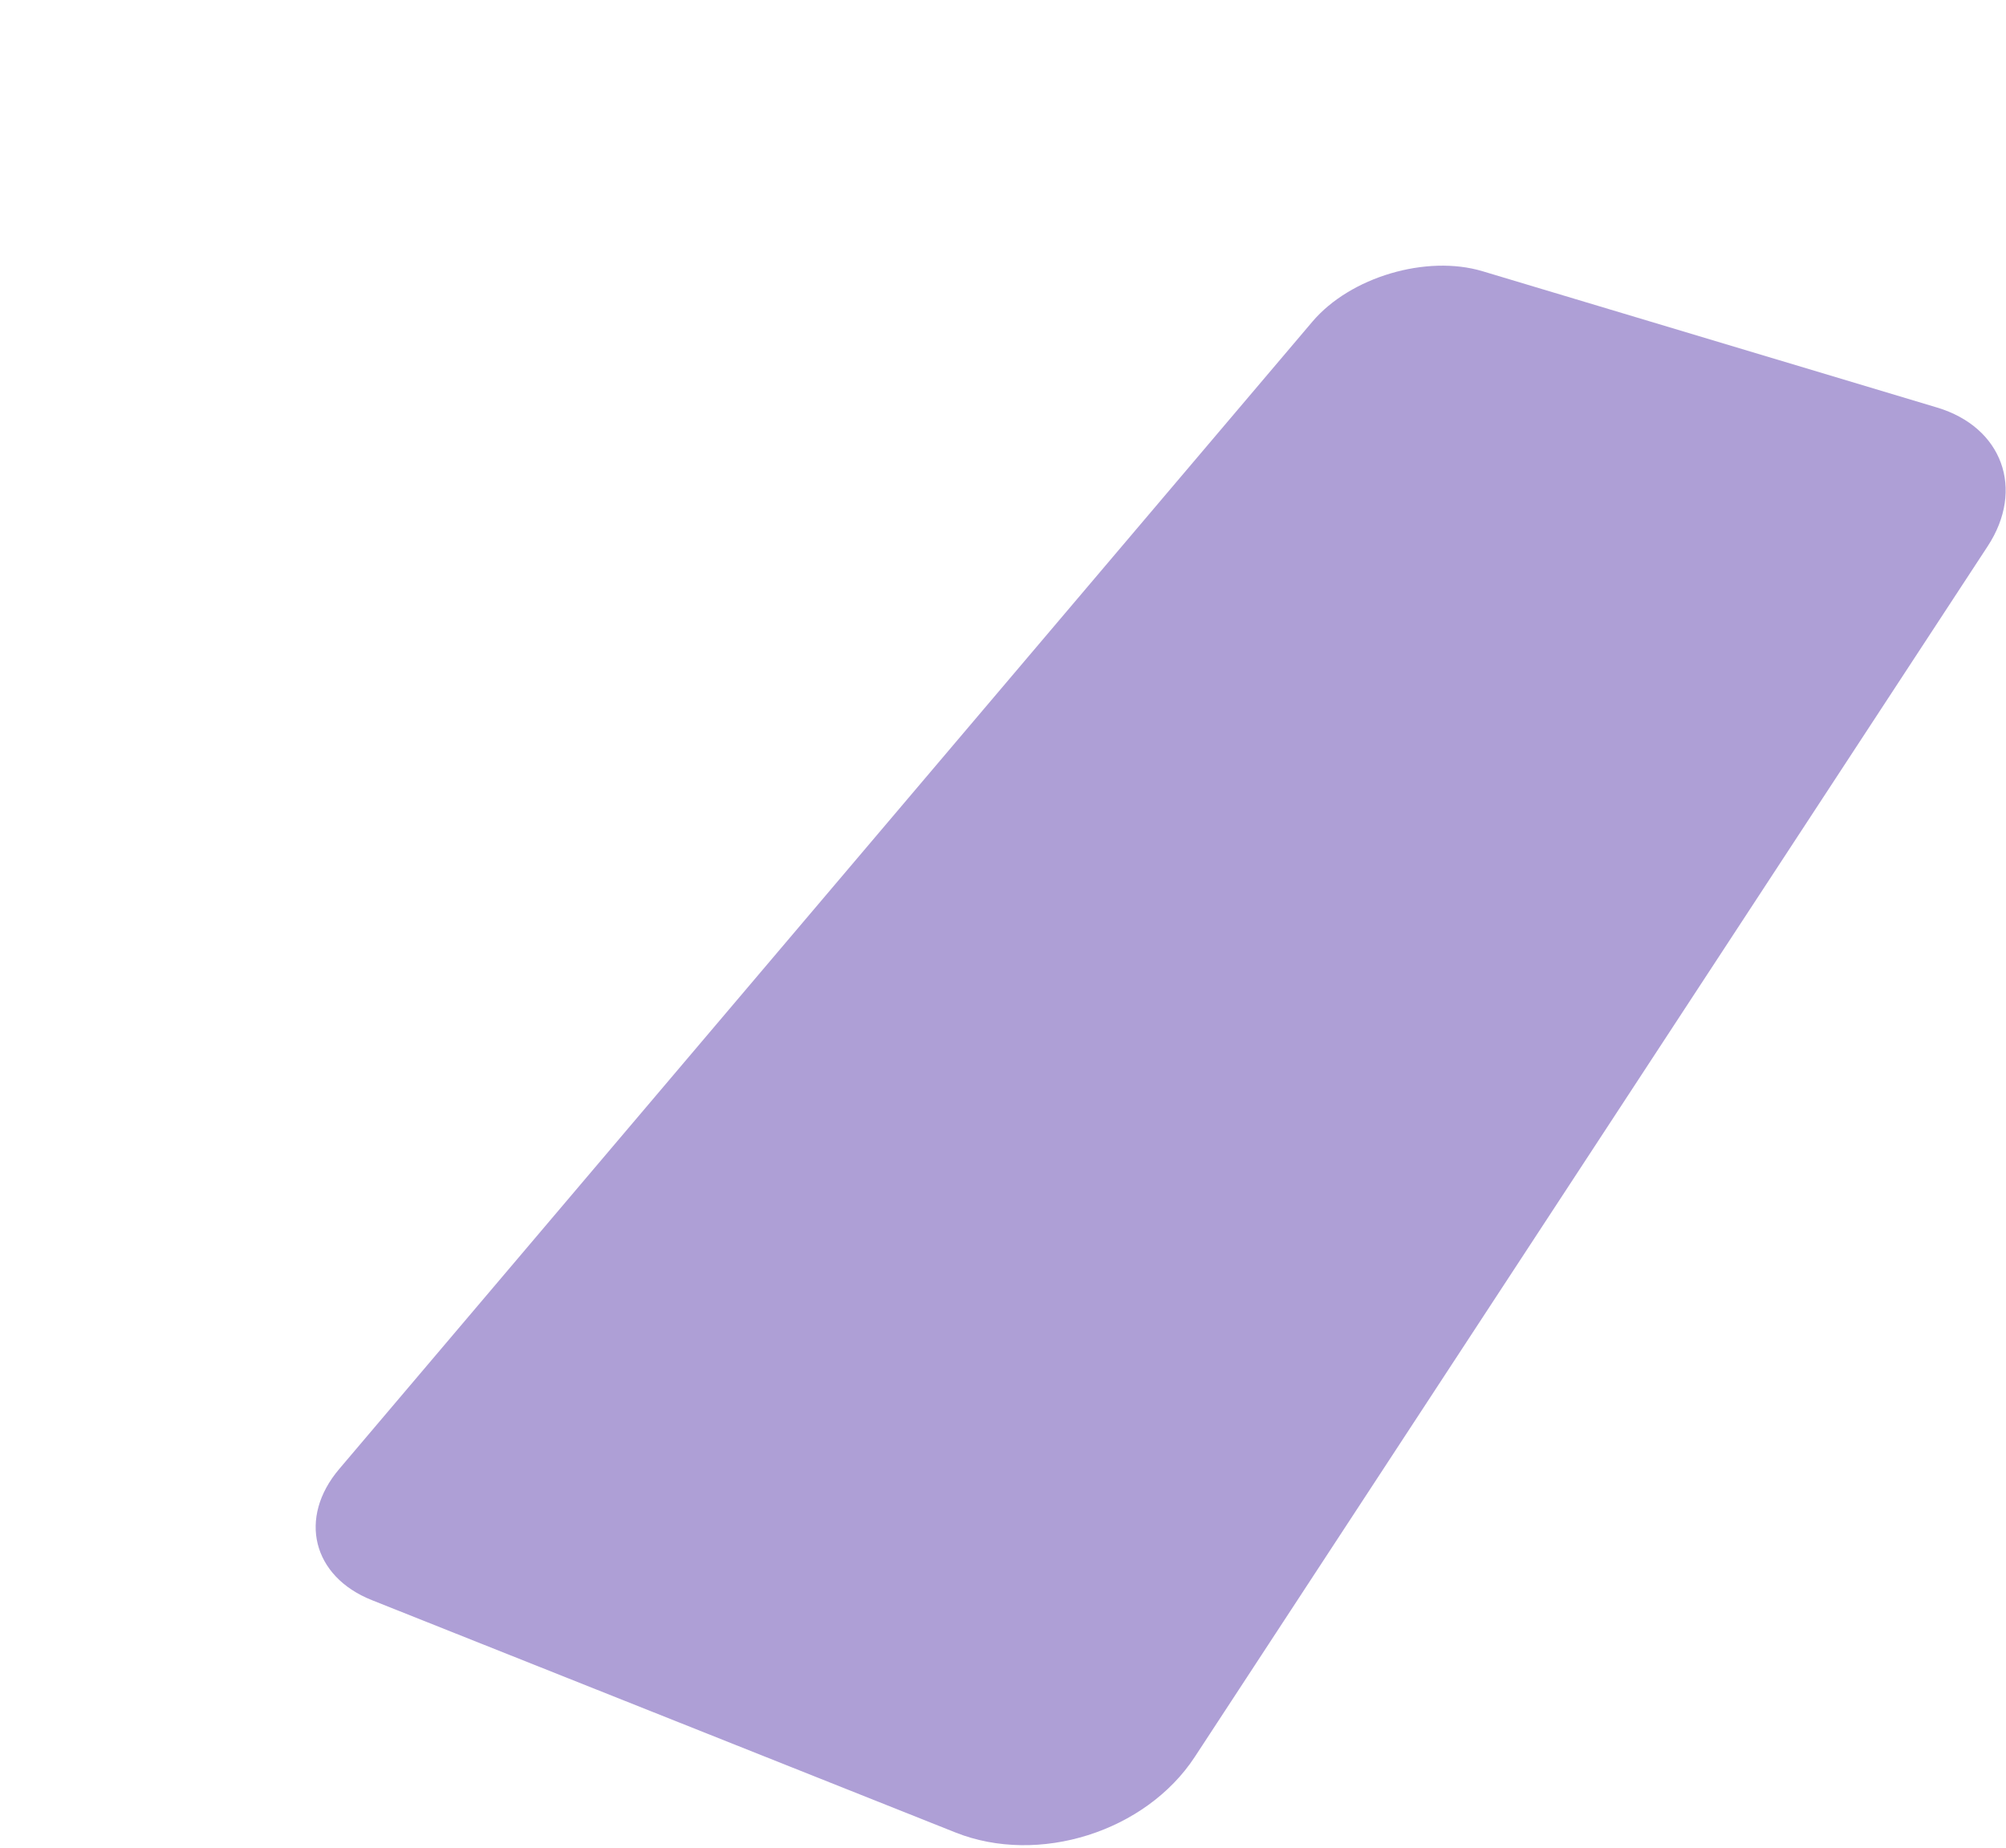
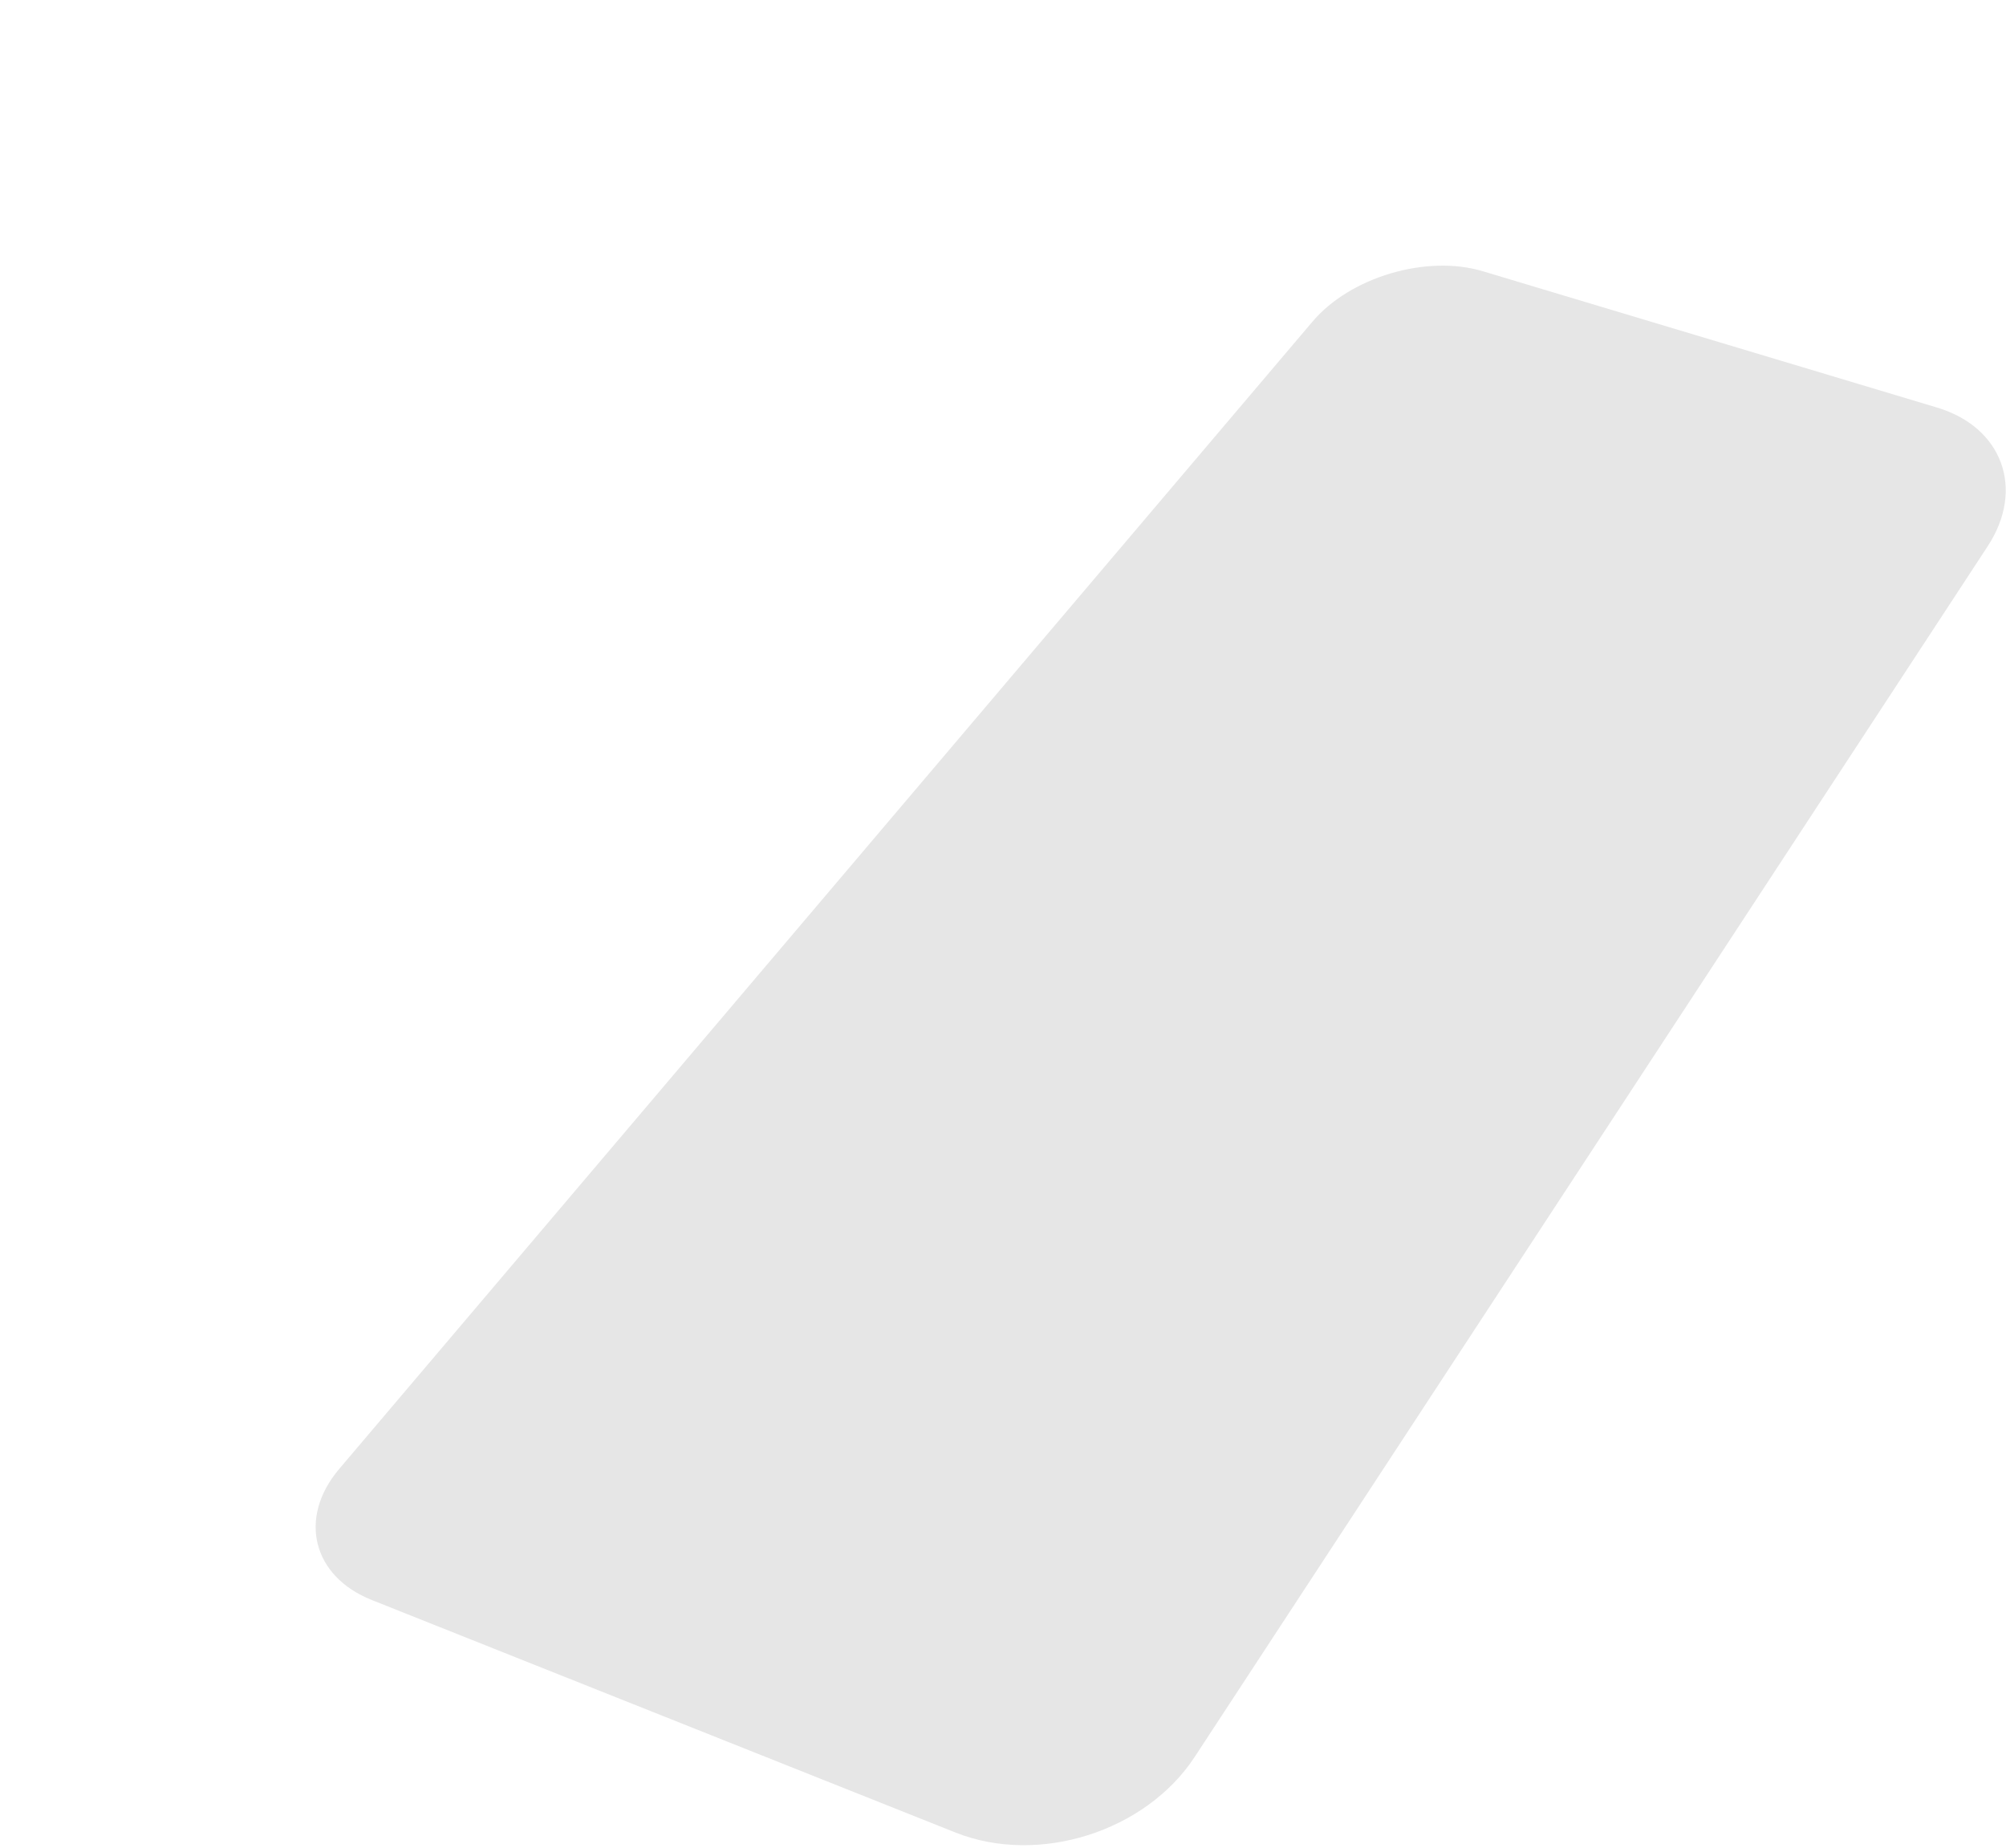
- <svg xmlns="http://www.w3.org/2000/svg" width="1040px" height="958px" viewBox="0 0 1040 958" version="1.1">
-   <defs />
-   <g id="Featured-Work" stroke="none" stroke-width="1" fill="none" fill-rule="evenodd" opacity="0.541">
-     <g id="FiveSlice" fill="#6A4DB3">
+ <svg xmlns="http://www.w3.org/2000/svg" version="1.1" id="Layer_1" x="0px" y="0px" viewBox="0 0 1040 958" style="enable-background:new 0 0 1040 958;" xml:space="preserve">
+   <style type="text/css">
+ 	.st0{opacity:0.1;}
+ </style>
+   <g id="Featured-Work" class="st0">
+     <g id="FiveSlice">
      <g id="shadow" transform="translate(163, 137)">
-         <path d="M517.397,29.762 C537.045,6.599 576.555,-5.106 605.652,3.62 L841.268,74.276 C875.12,84.427 886.866,116.622 867.501,146.188 L456.437,773.806 C431.019,812.615 375.474,830.167 332.365,813.005 L29.77,692.541 C-1.014,680.286 -8.593,649.867 12.846,624.592 L517.397,29.762 Z" />
+         <path d="M517.4,29.8C537,6.6,576.6-5.1,605.7,3.6l235.6,70.7c33.9,10.2,45.6,42.3,26.2,71.9L456.4,773.8     c-25.4,38.8-81,56.4-124.1,39.2L29.8,692.5C-1,680.3-8.6,649.9,12.8,624.6L517.4,29.8z" />
      </g>
    </g>
  </g>
</svg>
